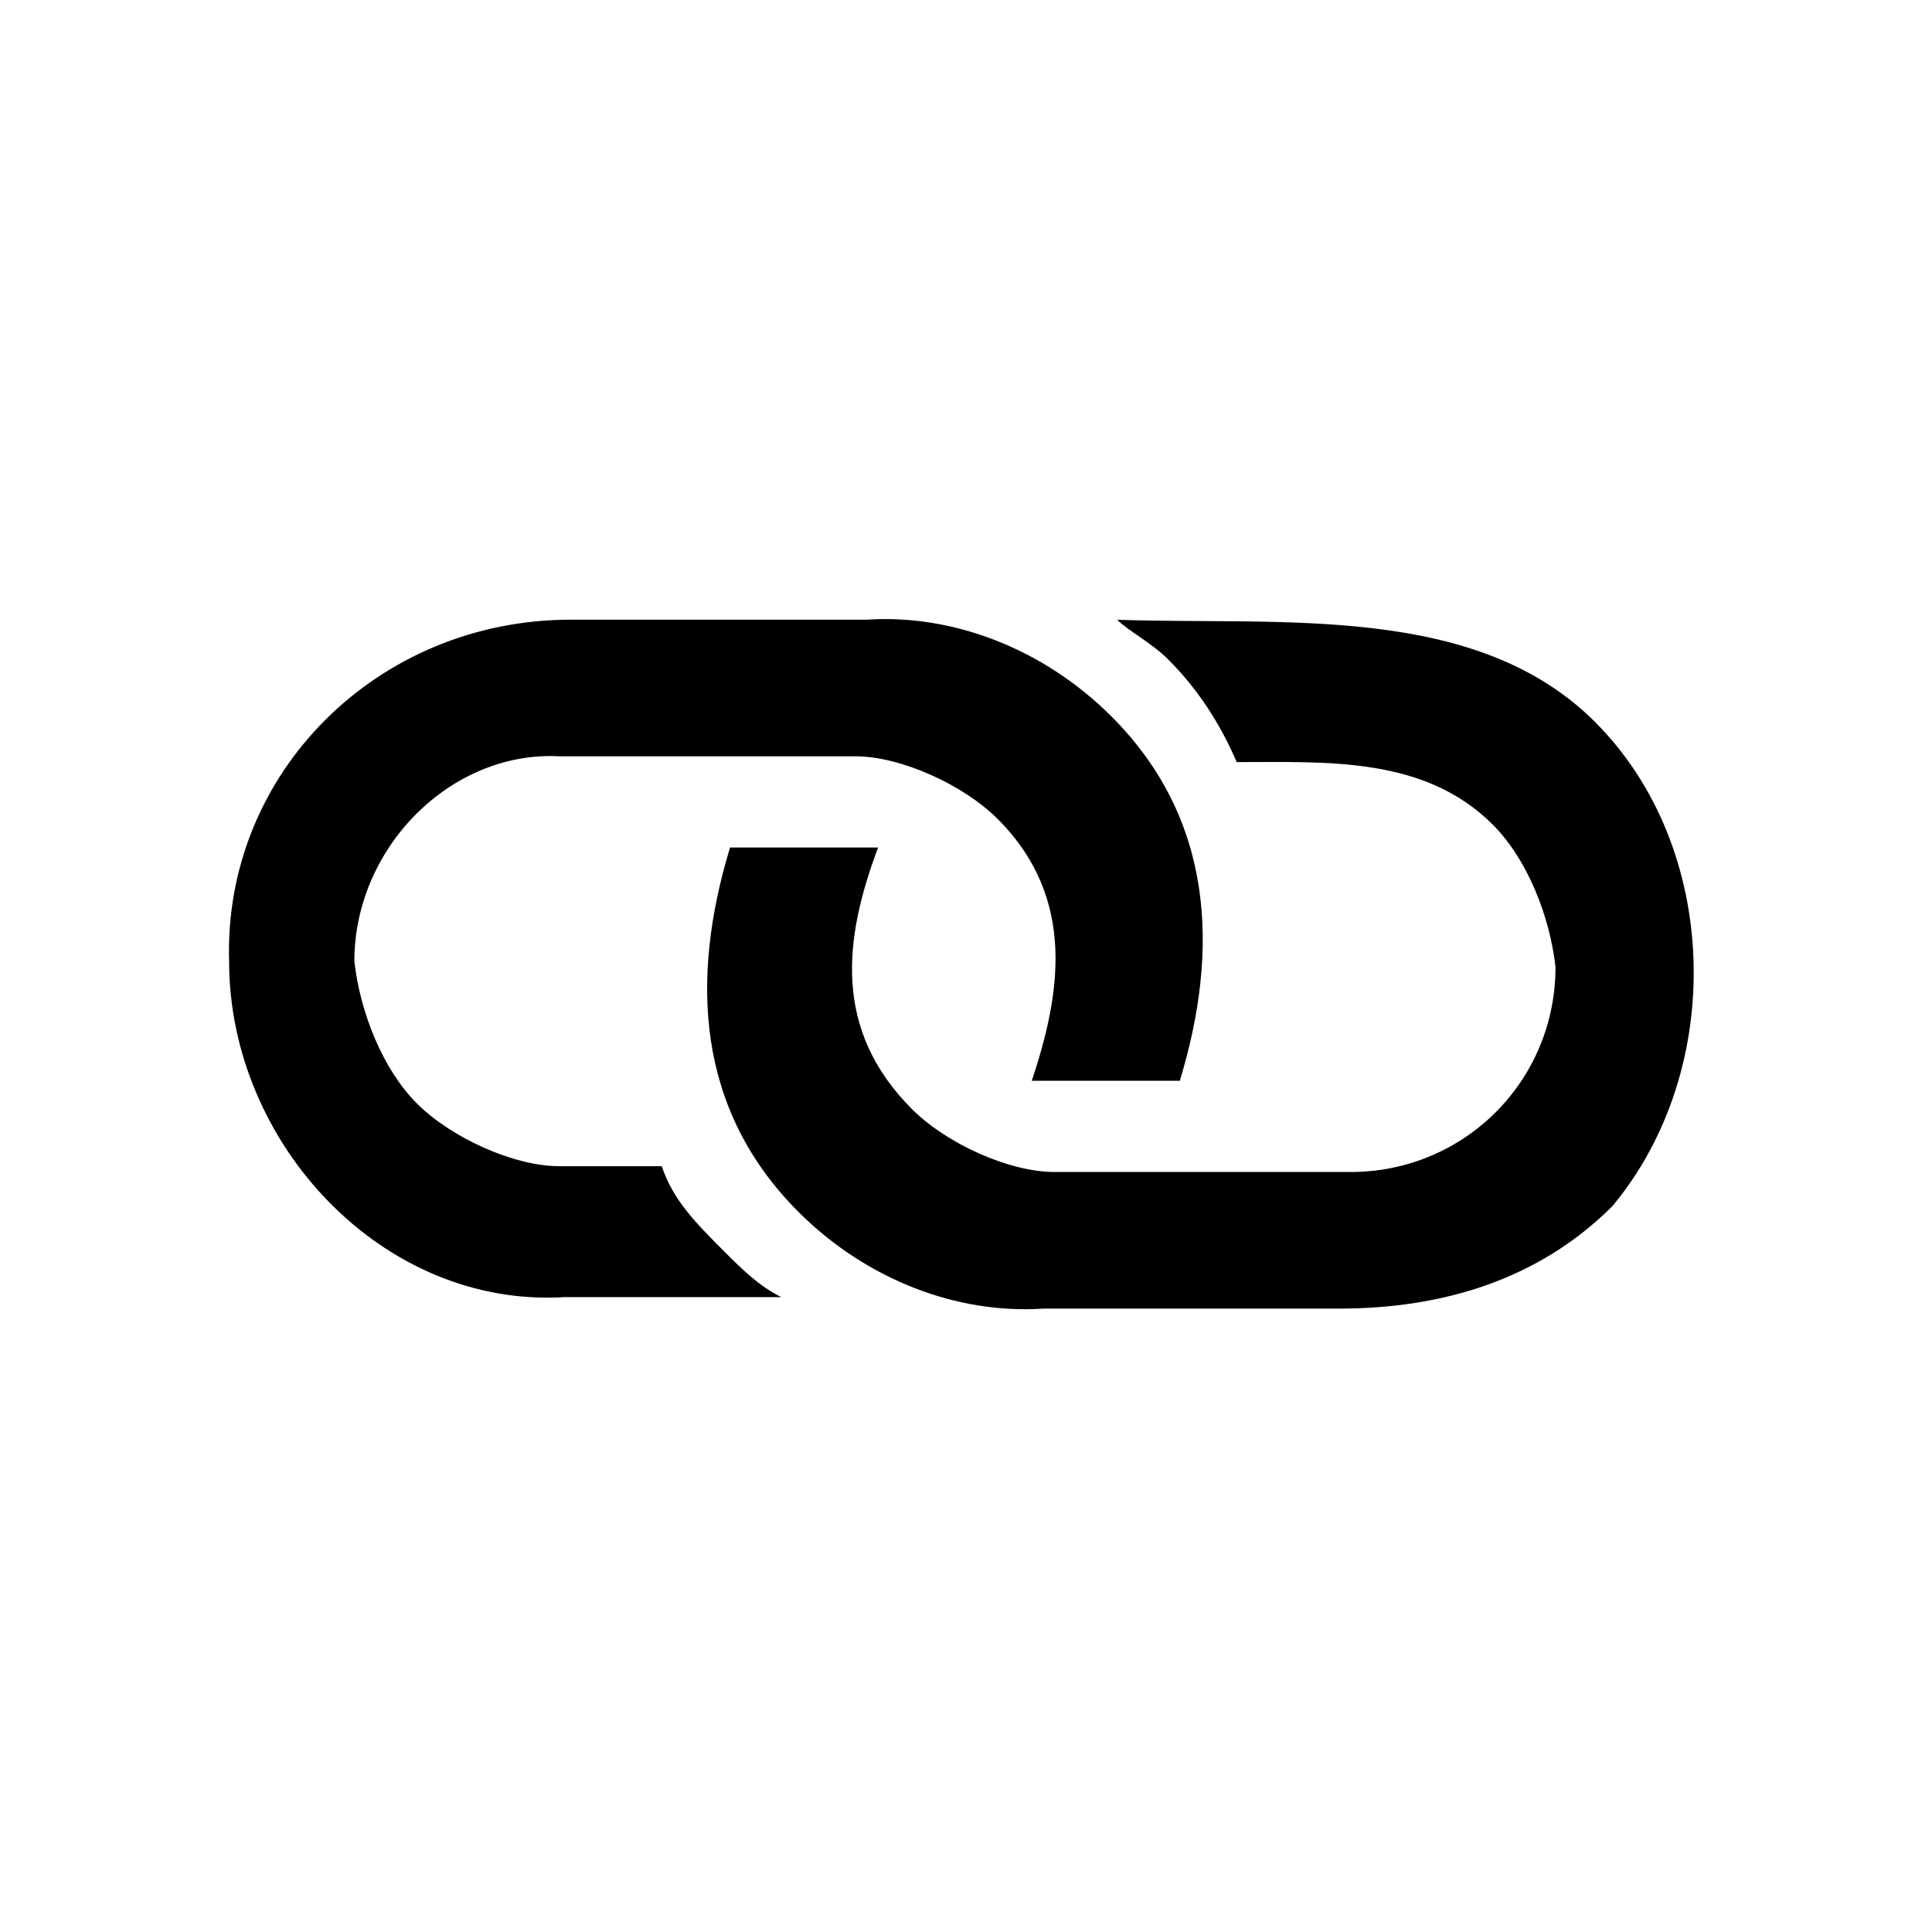
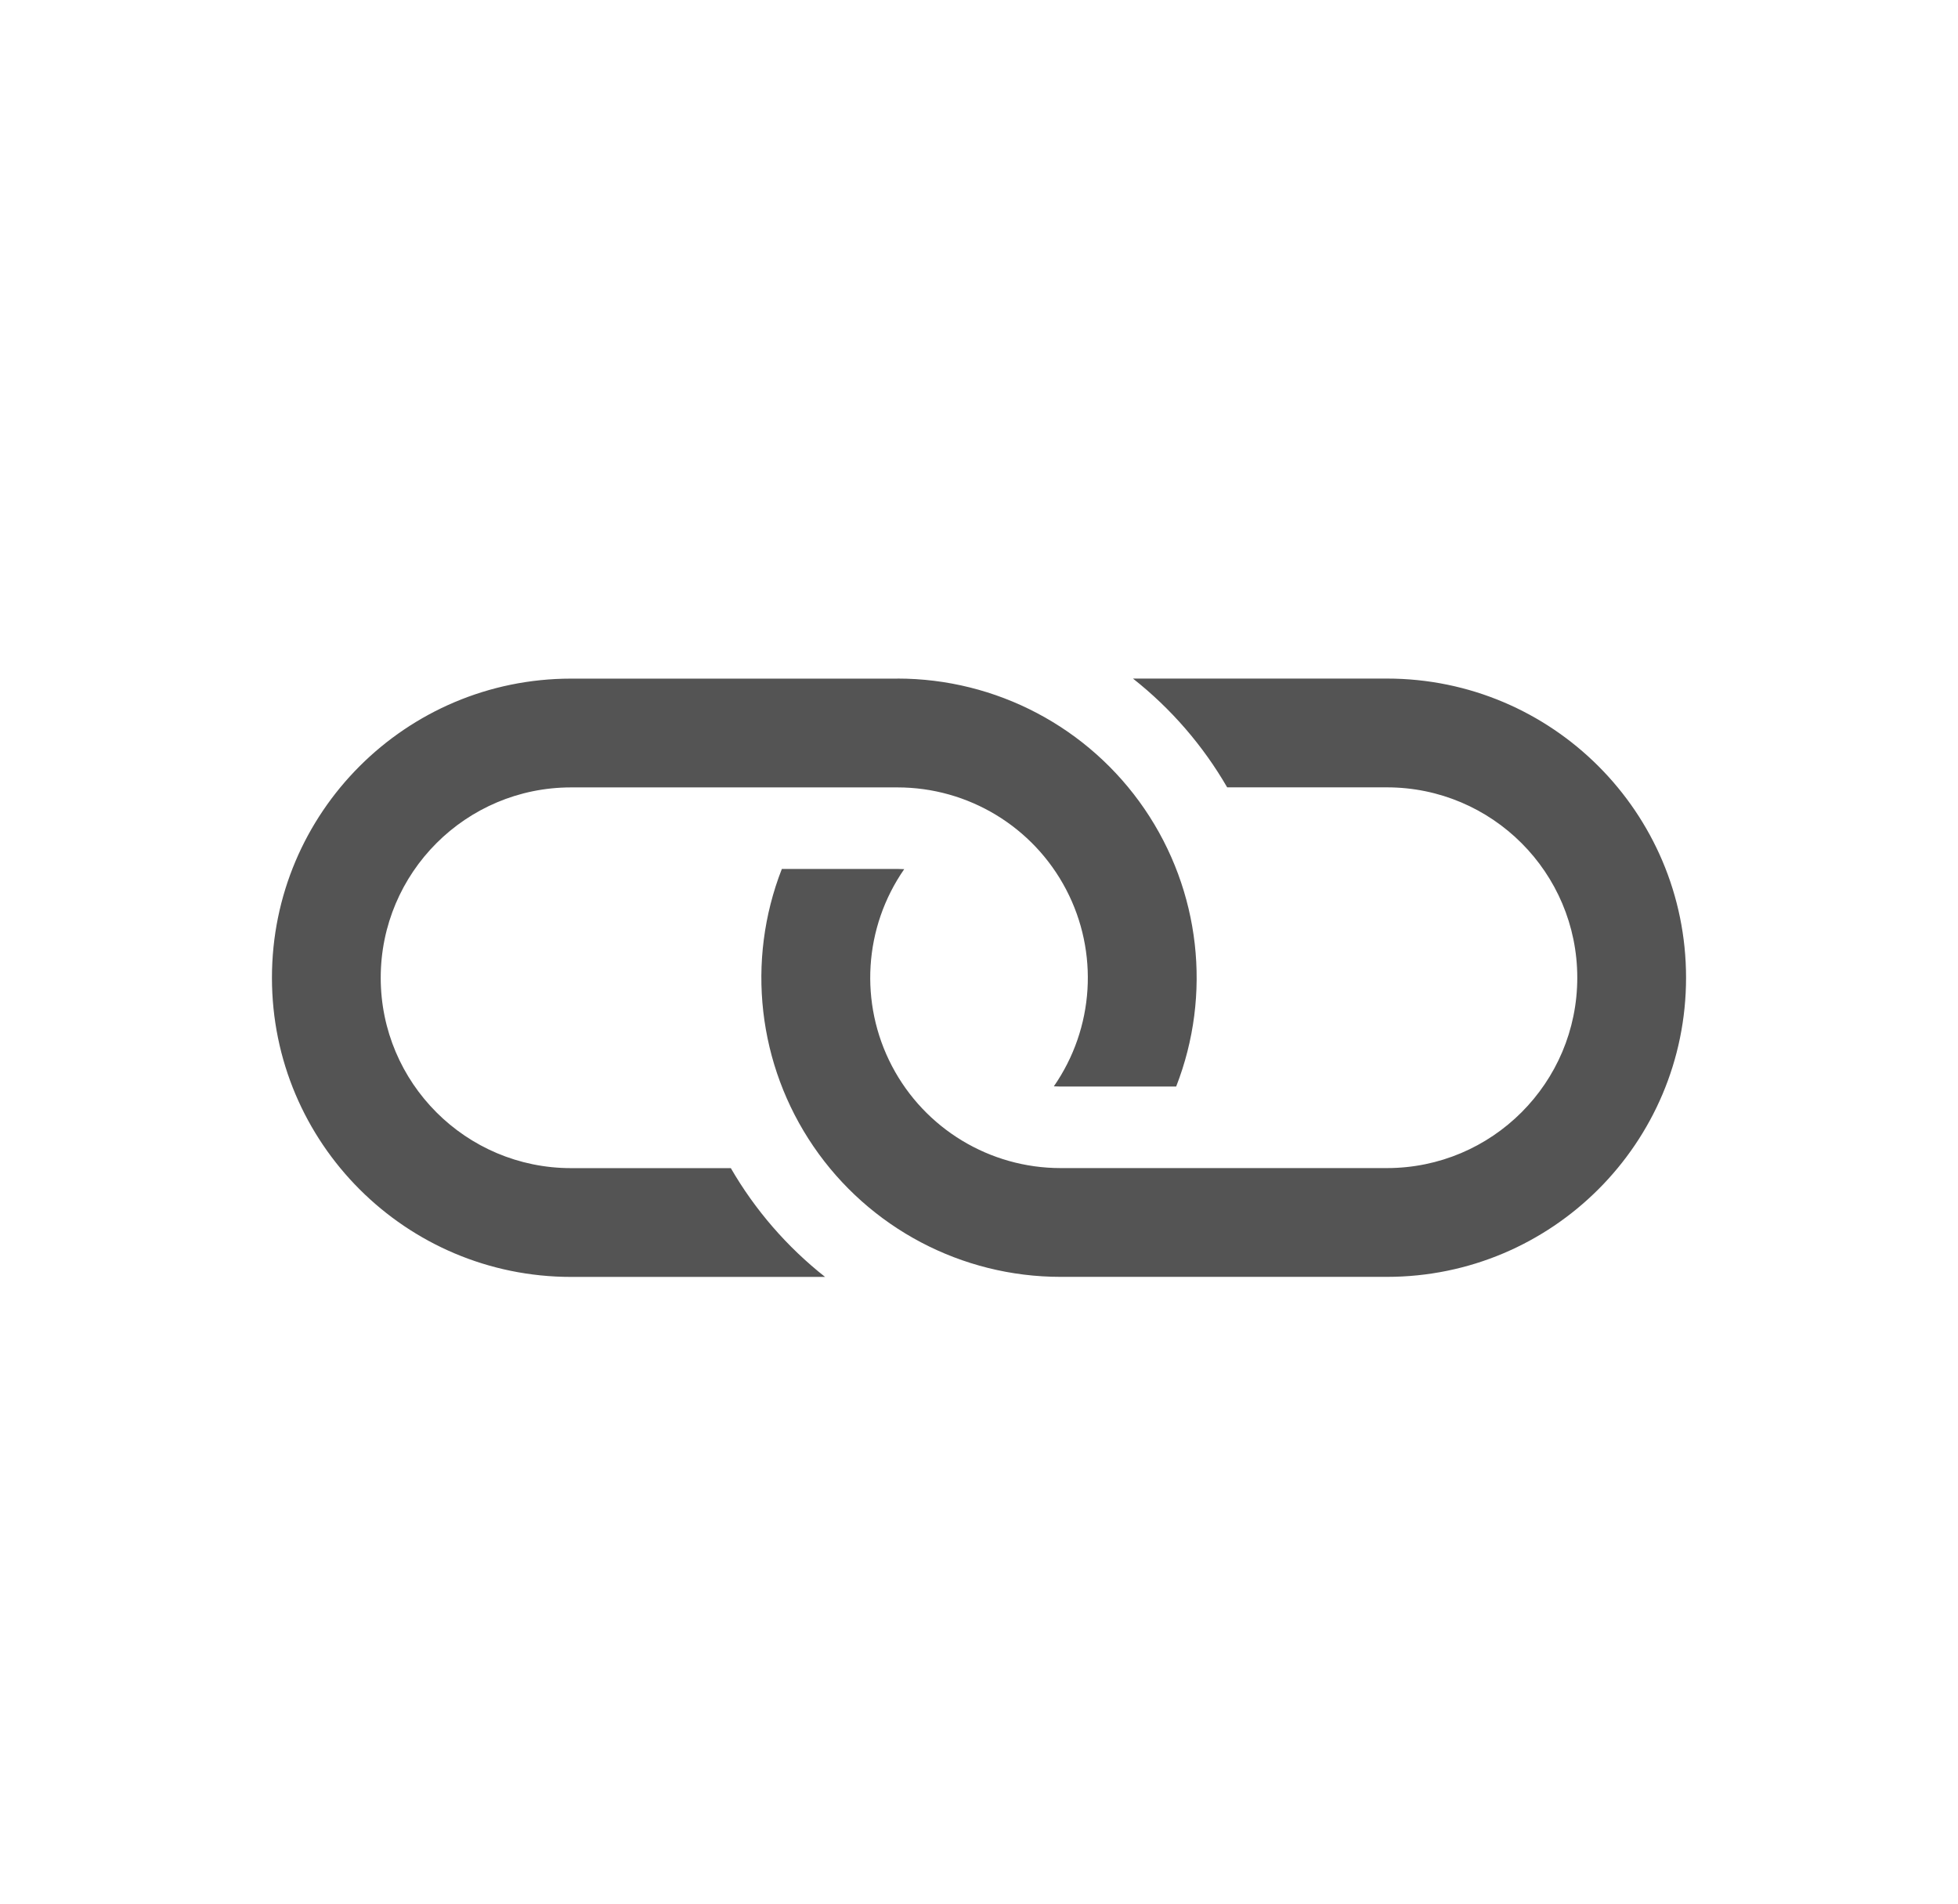
- <svg xmlns="http://www.w3.org/2000/svg" viewBox="0 0 24 24">
-   <path d="m19.818 8.972c-1.485-1.485-3.889-1.202-5.94-1.273 0.141 0.141 0.424 0.283 0.636 0.495 0.354 0.354 0.636 0.778 0.849 1.273 1.131 0 2.333-0.071 3.182 0.778 0.424 0.424 0.707 1.131 0.778 1.768 0 1.414-1.131 2.546-2.546 2.546h-3.677c-0.566 0-1.343-0.354-1.768-0.778-0.99-0.99-0.849-2.121-0.424-3.253h-1.839c-0.495 1.626-0.424 3.253 0.849 4.526 0.849 0.849 1.98 1.273 3.041 1.202h3.677c1.273 0 2.475-0.354 3.394-1.273 1.414-1.697 1.343-4.455-0.212-6.01zm-11.597 5.515h-1.273c-0.566 0-1.343-0.354-1.768-0.778-0.424-0.424-0.707-1.131-0.778-1.768 0-1.414 1.202-2.616 2.546-2.546h3.677c0.566 0 1.343 0.354 1.768 0.778 0.99 0.99 0.778 2.192 0.424 3.253h1.839c0.495-1.626 0.424-3.253-0.849-4.526-0.849-0.849-1.98-1.273-3.041-1.202h-3.677c-2.404 0-4.313 1.909-4.243 4.243 0 2.263 1.909 4.313 4.172 4.172h2.687c-0.283-0.141-0.495-0.354-0.707-0.566-0.354-0.354-0.636-0.636-0.778-1.061z" />
+ <svg xmlns="http://www.w3.org/2000/svg" width="36" height="35" viewBox="0 0 36 35">
+   <g fill="none">
+     <path d="M0 .976h36v34H0z" />
+     <path d="M25.5 12.476a5.5 5.5 0 0 1 0 11h-6a5.5 5.5 0 0 1-5.125-7.5H16.5c.042 0 .083.002.125.004a3.5 3.5 0 0 0 2.875 5.496h6a3.5 3.5 0 0 0 0-7h-2.937a7.035 7.035 0 0 0-1.732-2H25.5zm-9 0a5.5 5.5 0 0 1 5.125 7.501H19.5a2.03 2.03 0 0 1-.124-.004 3.5 3.5 0 0 0-2.876-5.496h-6a3.5 3.5 0 0 0 0 7h2.937a7.035 7.035 0 0 0 1.733 2H10.5a5.5 5.5 0 0 1 0-11h6z" fill="#545454" />
+   </g>
</svg>
